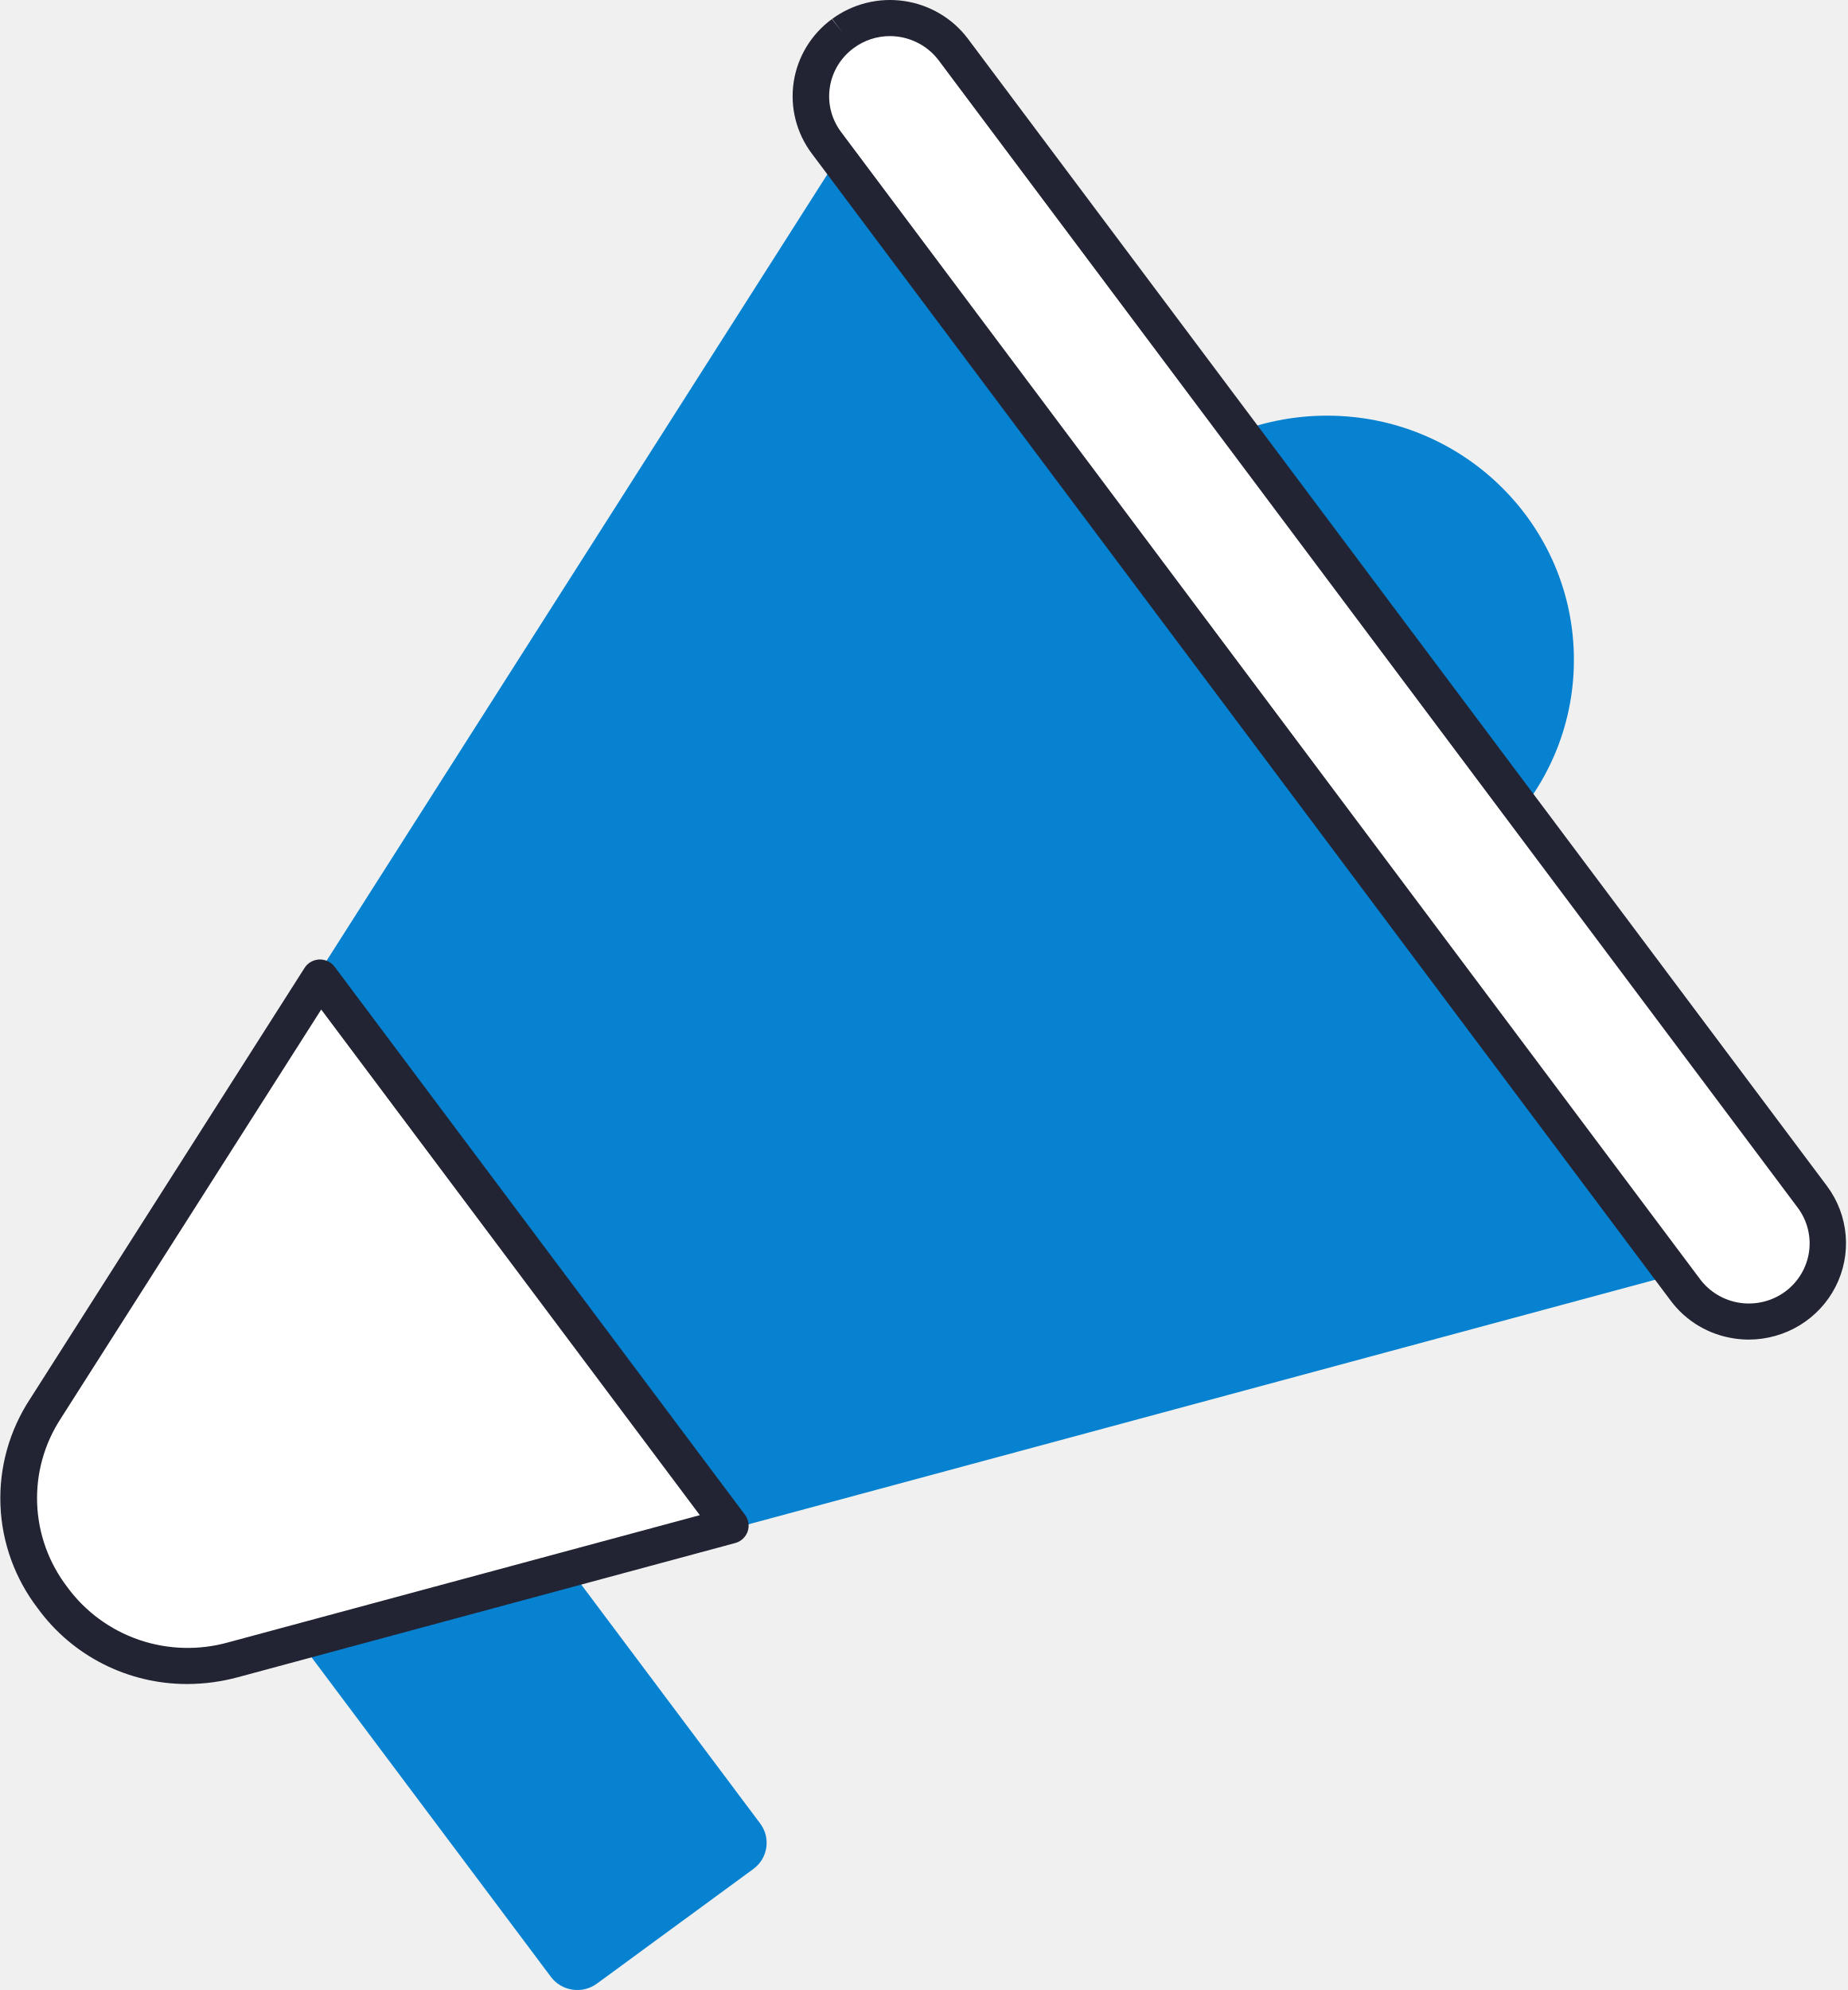
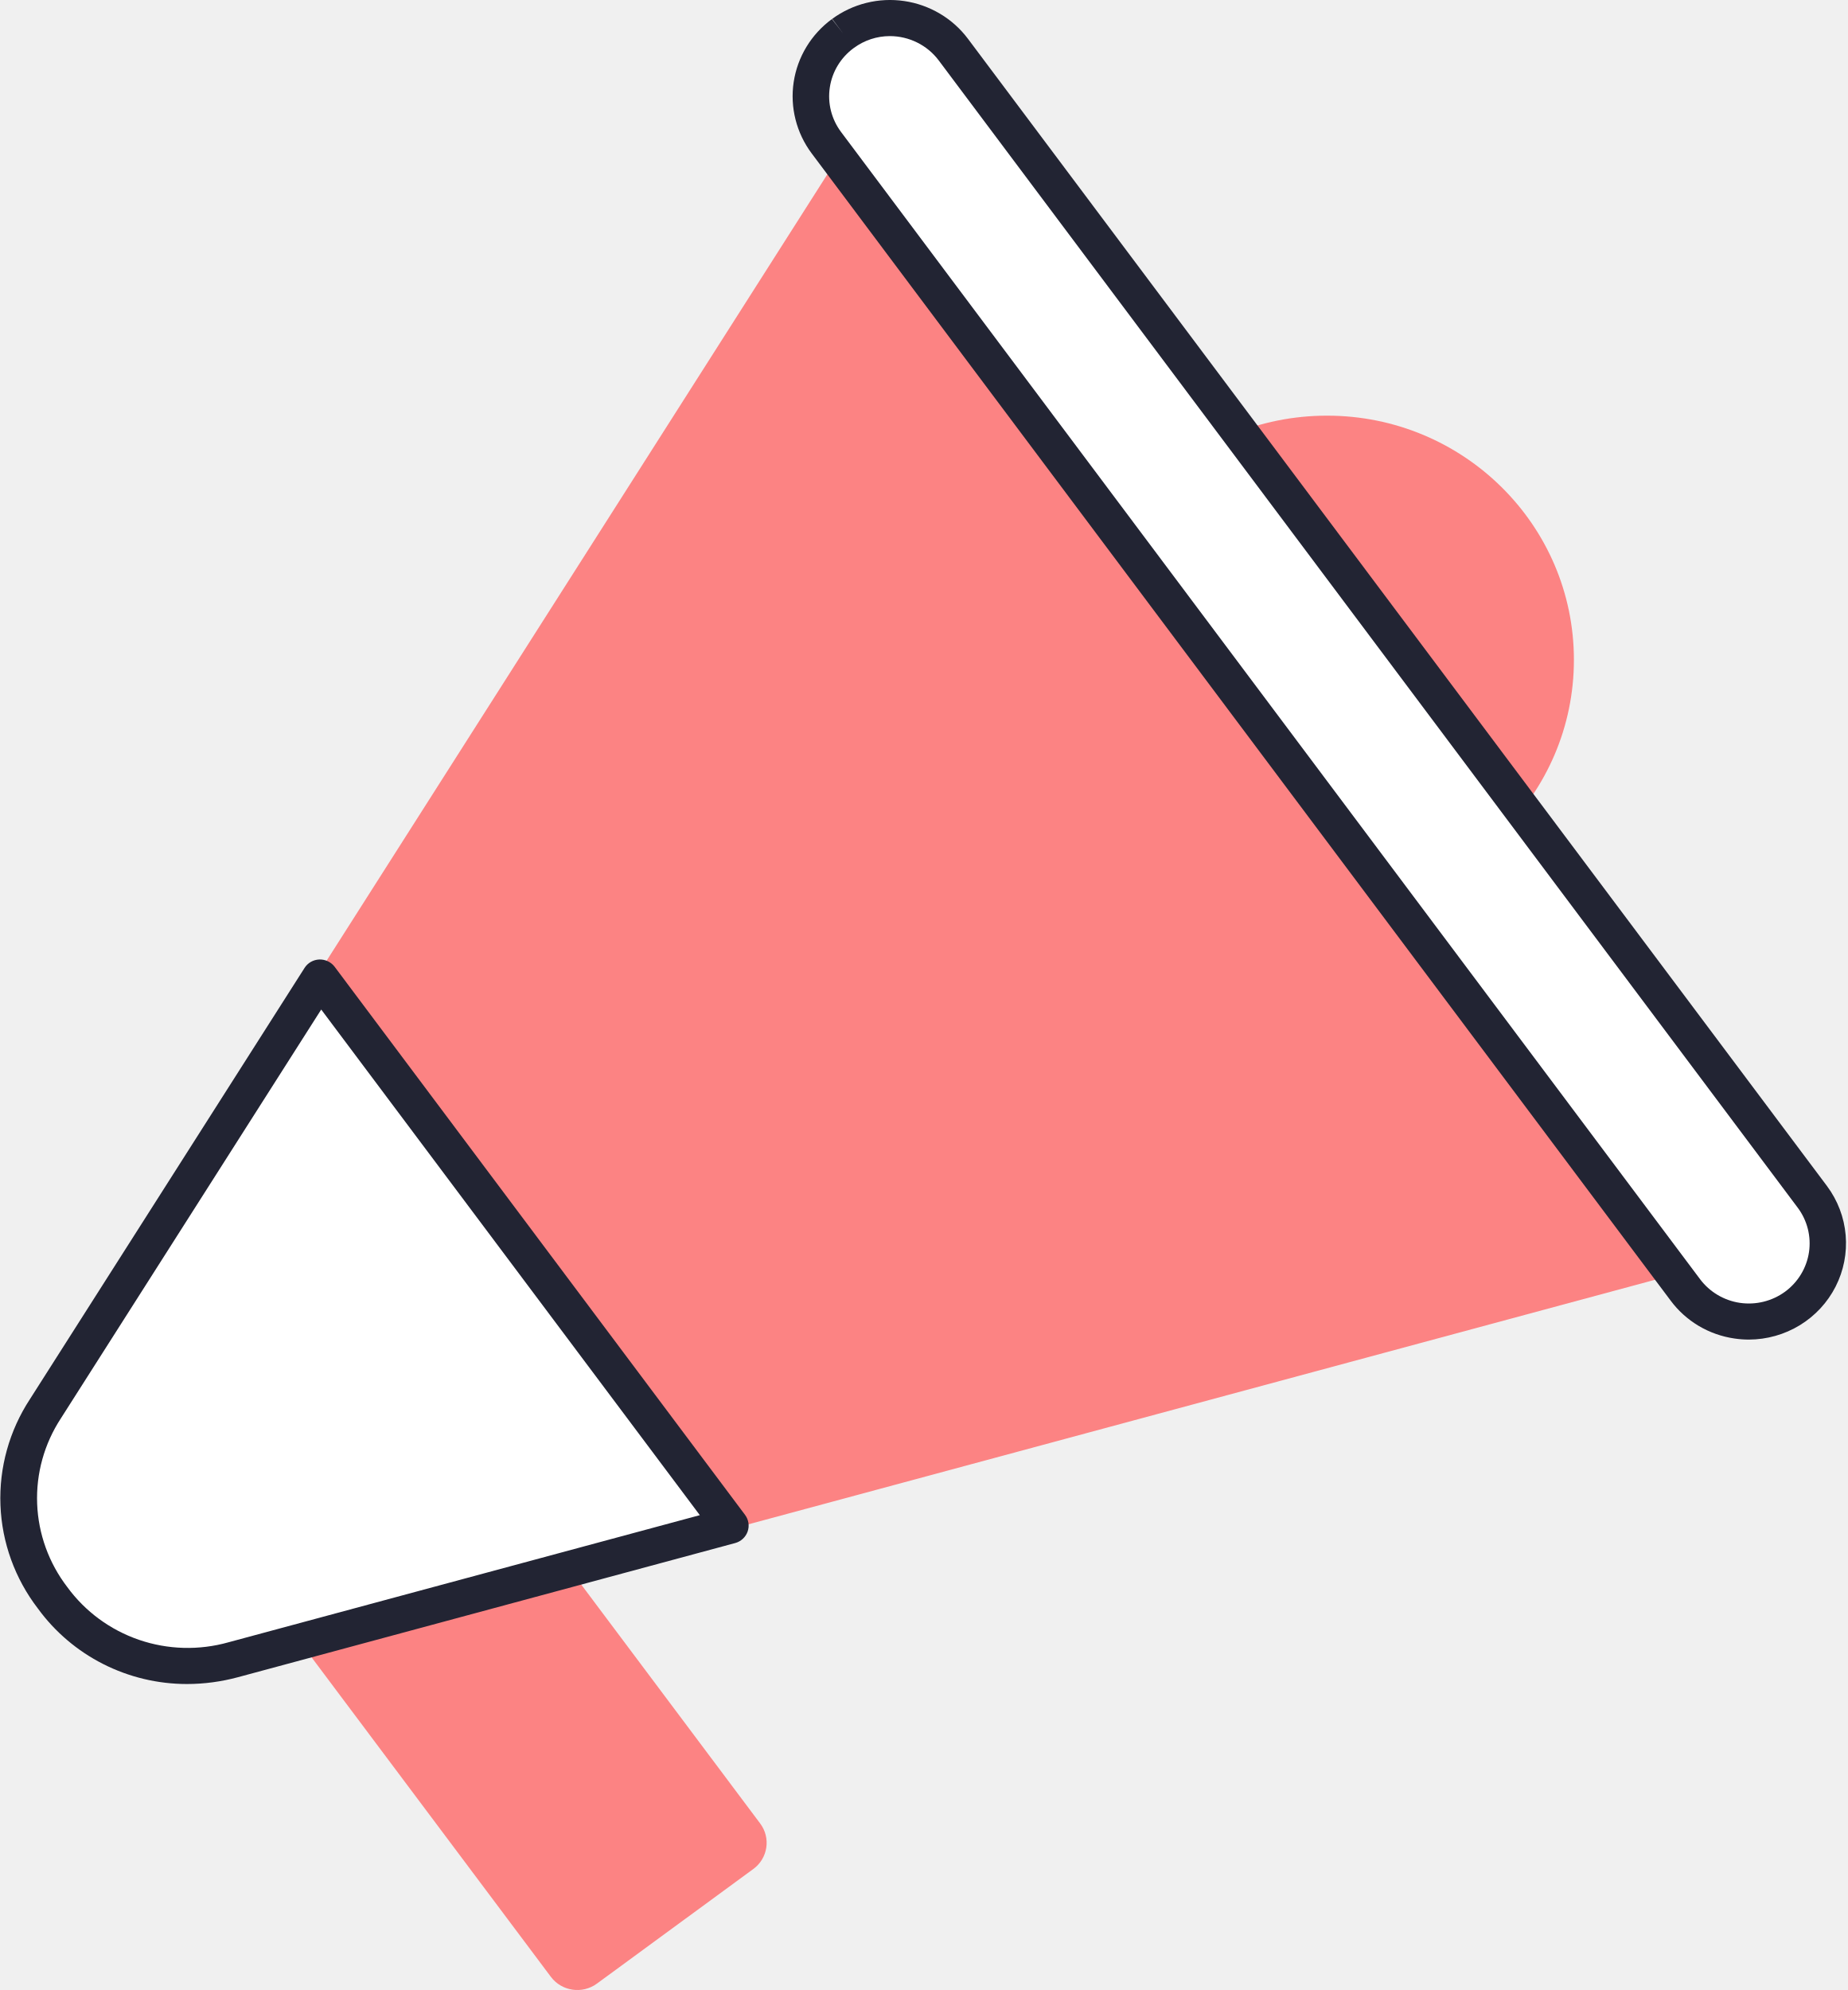
<svg xmlns="http://www.w3.org/2000/svg" viewBox="0 0 65 70" fill="none">
  <g clip-path="url(#clip0_43935_16115)">
-     <path d="M46.687 31.8C51.484 31.8 55.373 27.955 55.373 23.211C55.373 18.466 51.484 14.621 46.687 14.621C41.89 14.621 38.001 18.466 38.001 23.211C38.001 27.955 41.89 31.8 46.687 31.8Z" fill="#0782D0" />
-     <path d="M1.327 49.753L30.949 3.241L61.561 44.118L7.937 58.58C2.695 59.994 -1.568 54.3 1.327 49.753Z" fill="#0782D0" />
-     <path d="M10.788 44.767L5.286 48.798C4.772 49.175 4.664 49.892 5.045 50.4L19.381 69.537C19.761 70.045 20.487 70.152 21.001 69.775L26.503 65.744C27.017 65.368 27.125 64.65 26.744 64.142L12.408 45.005C12.028 44.497 11.302 44.39 10.788 44.767Z" fill="#0782D0" />
+     <path d="M46.687 31.8C51.484 31.8 55.373 27.955 55.373 23.211C55.373 18.466 51.484 14.621 46.687 14.621C41.89 14.621 38.001 18.466 38.001 23.211C38.001 27.955 41.89 31.8 46.687 31.8Z" fill="#fc8383" />
+     <path d="M1.327 49.753L30.949 3.241L61.561 44.118L7.937 58.58C2.695 59.994 -1.568 54.3 1.327 49.753Z" fill="#fc8383" />
+     <path d="M10.788 44.767L5.286 48.798C4.772 49.175 4.664 49.892 5.045 50.4L19.381 69.537C19.761 70.045 20.487 70.152 21.001 69.775L26.503 65.744C27.017 65.368 27.125 64.65 26.744 64.142L12.408 45.005C12.028 44.497 11.302 44.39 10.788 44.767Z" fill="#fc8383" />
    <path d="M1.597 49.556L11.258 34.386L25.696 53.665L8.206 58.382C2.965 59.795 -1.299 54.102 1.597 49.556Z" fill="white" />
    <path d="M6.571 59.237C5.548 59.236 4.54 58.995 3.629 58.533C2.719 58.072 1.932 57.403 1.334 56.582C0.527 55.532 0.066 54.262 0.016 52.944C-0.035 51.626 0.328 50.324 1.053 49.217L10.715 34.047C10.77 33.96 10.847 33.887 10.937 33.835C11.028 33.784 11.13 33.755 11.234 33.751C11.338 33.748 11.442 33.769 11.536 33.814C11.63 33.859 11.712 33.925 11.774 34.008L26.212 53.287C26.274 53.37 26.315 53.467 26.331 53.569C26.347 53.671 26.337 53.775 26.303 53.873C26.268 53.971 26.211 54.059 26.134 54.129C26.058 54.2 25.966 54.251 25.865 54.278L8.376 58.996C7.788 59.155 7.181 59.237 6.571 59.237ZM2.14 49.895C1.557 50.787 1.266 51.834 1.307 52.896C1.348 53.957 1.718 54.98 2.367 55.826C2.996 56.687 3.877 57.335 4.892 57.683C5.907 58.03 7.005 58.06 8.038 57.769L24.621 53.297L11.301 35.511L2.14 49.895Z" fill="#222433" />
    <path d="M29.66 1.174L29.651 1.181C28.42 2.083 28.161 3.801 29.073 5.019L59.294 45.374C60.206 46.592 61.944 46.848 63.175 45.946L63.184 45.94C64.415 45.038 64.674 43.32 63.762 42.102L33.541 1.746C32.629 0.529 30.892 0.273 29.66 1.174Z" fill="white" />
    <path d="M61.53 47.121C61.36 47.121 61.189 47.108 61.02 47.083C60.576 47.019 60.149 46.868 59.764 46.64C59.38 46.411 59.044 46.11 58.778 45.752L28.557 5.397C28.018 4.677 27.79 3.774 27.923 2.888C28.057 2.001 28.541 1.204 29.269 0.67L29.66 1.174L29.278 0.664C29.639 0.4 30.048 0.208 30.483 0.101C30.919 -0.007 31.371 -0.029 31.815 0.037C32.259 0.102 32.685 0.254 33.07 0.482C33.455 0.71 33.79 1.011 34.057 1.368L64.279 41.723C64.654 42.227 64.881 42.824 64.934 43.448C64.987 44.072 64.865 44.698 64.58 45.257C64.296 45.816 63.86 46.286 63.322 46.615C62.783 46.944 62.163 47.119 61.53 47.121ZM31.307 1.27C30.852 1.27 30.408 1.416 30.043 1.685L30.039 1.688L30.03 1.694C29.577 2.028 29.276 2.525 29.194 3.078C29.111 3.63 29.253 4.192 29.589 4.641L59.811 44.996C60.148 45.446 60.653 45.746 61.213 45.829C61.774 45.911 62.345 45.77 62.801 45.437C63.256 45.103 63.559 44.604 63.643 44.049C63.726 43.495 63.584 42.93 63.246 42.48L33.025 2.124C32.826 1.859 32.567 1.644 32.268 1.496C31.97 1.348 31.641 1.27 31.307 1.27Z" fill="#222433" />
  </g>
  <defs>
    <clipPath id="clip0_43935_16115">
      <rect width="64.933" height="70" fill="white" transform="translate(0.0166016)" />
    </clipPath>
  </defs>
</svg>
